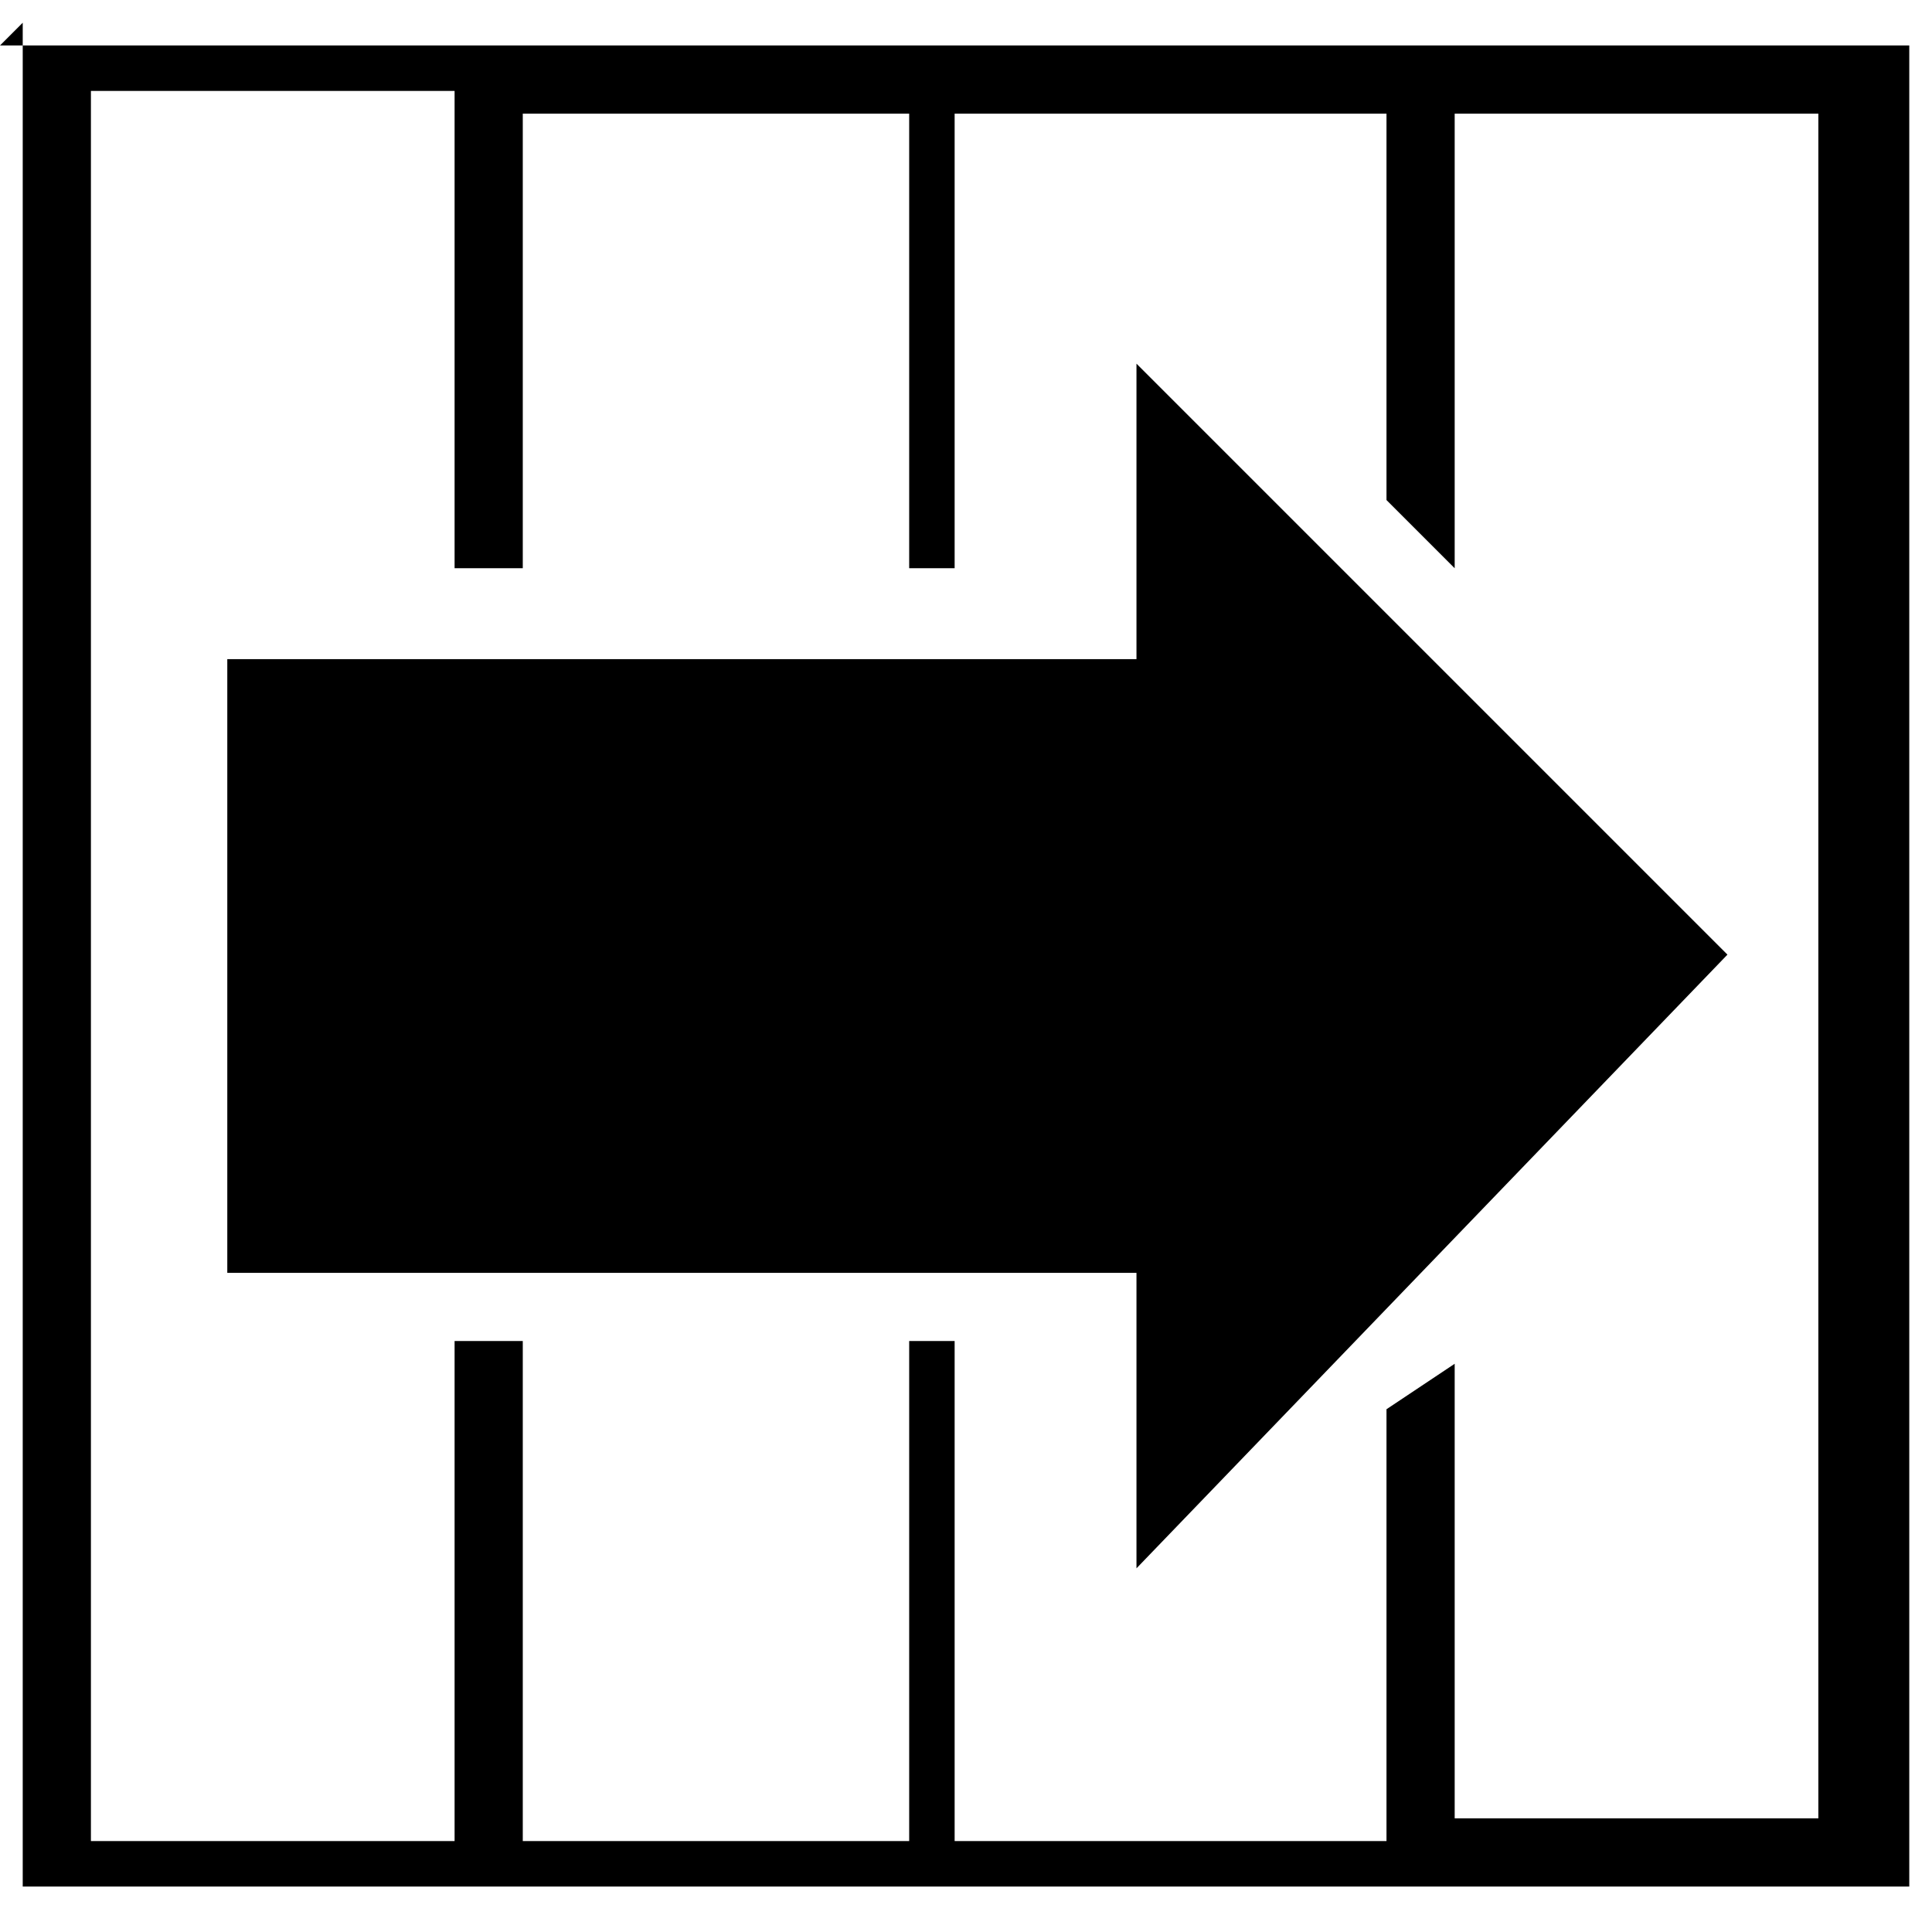
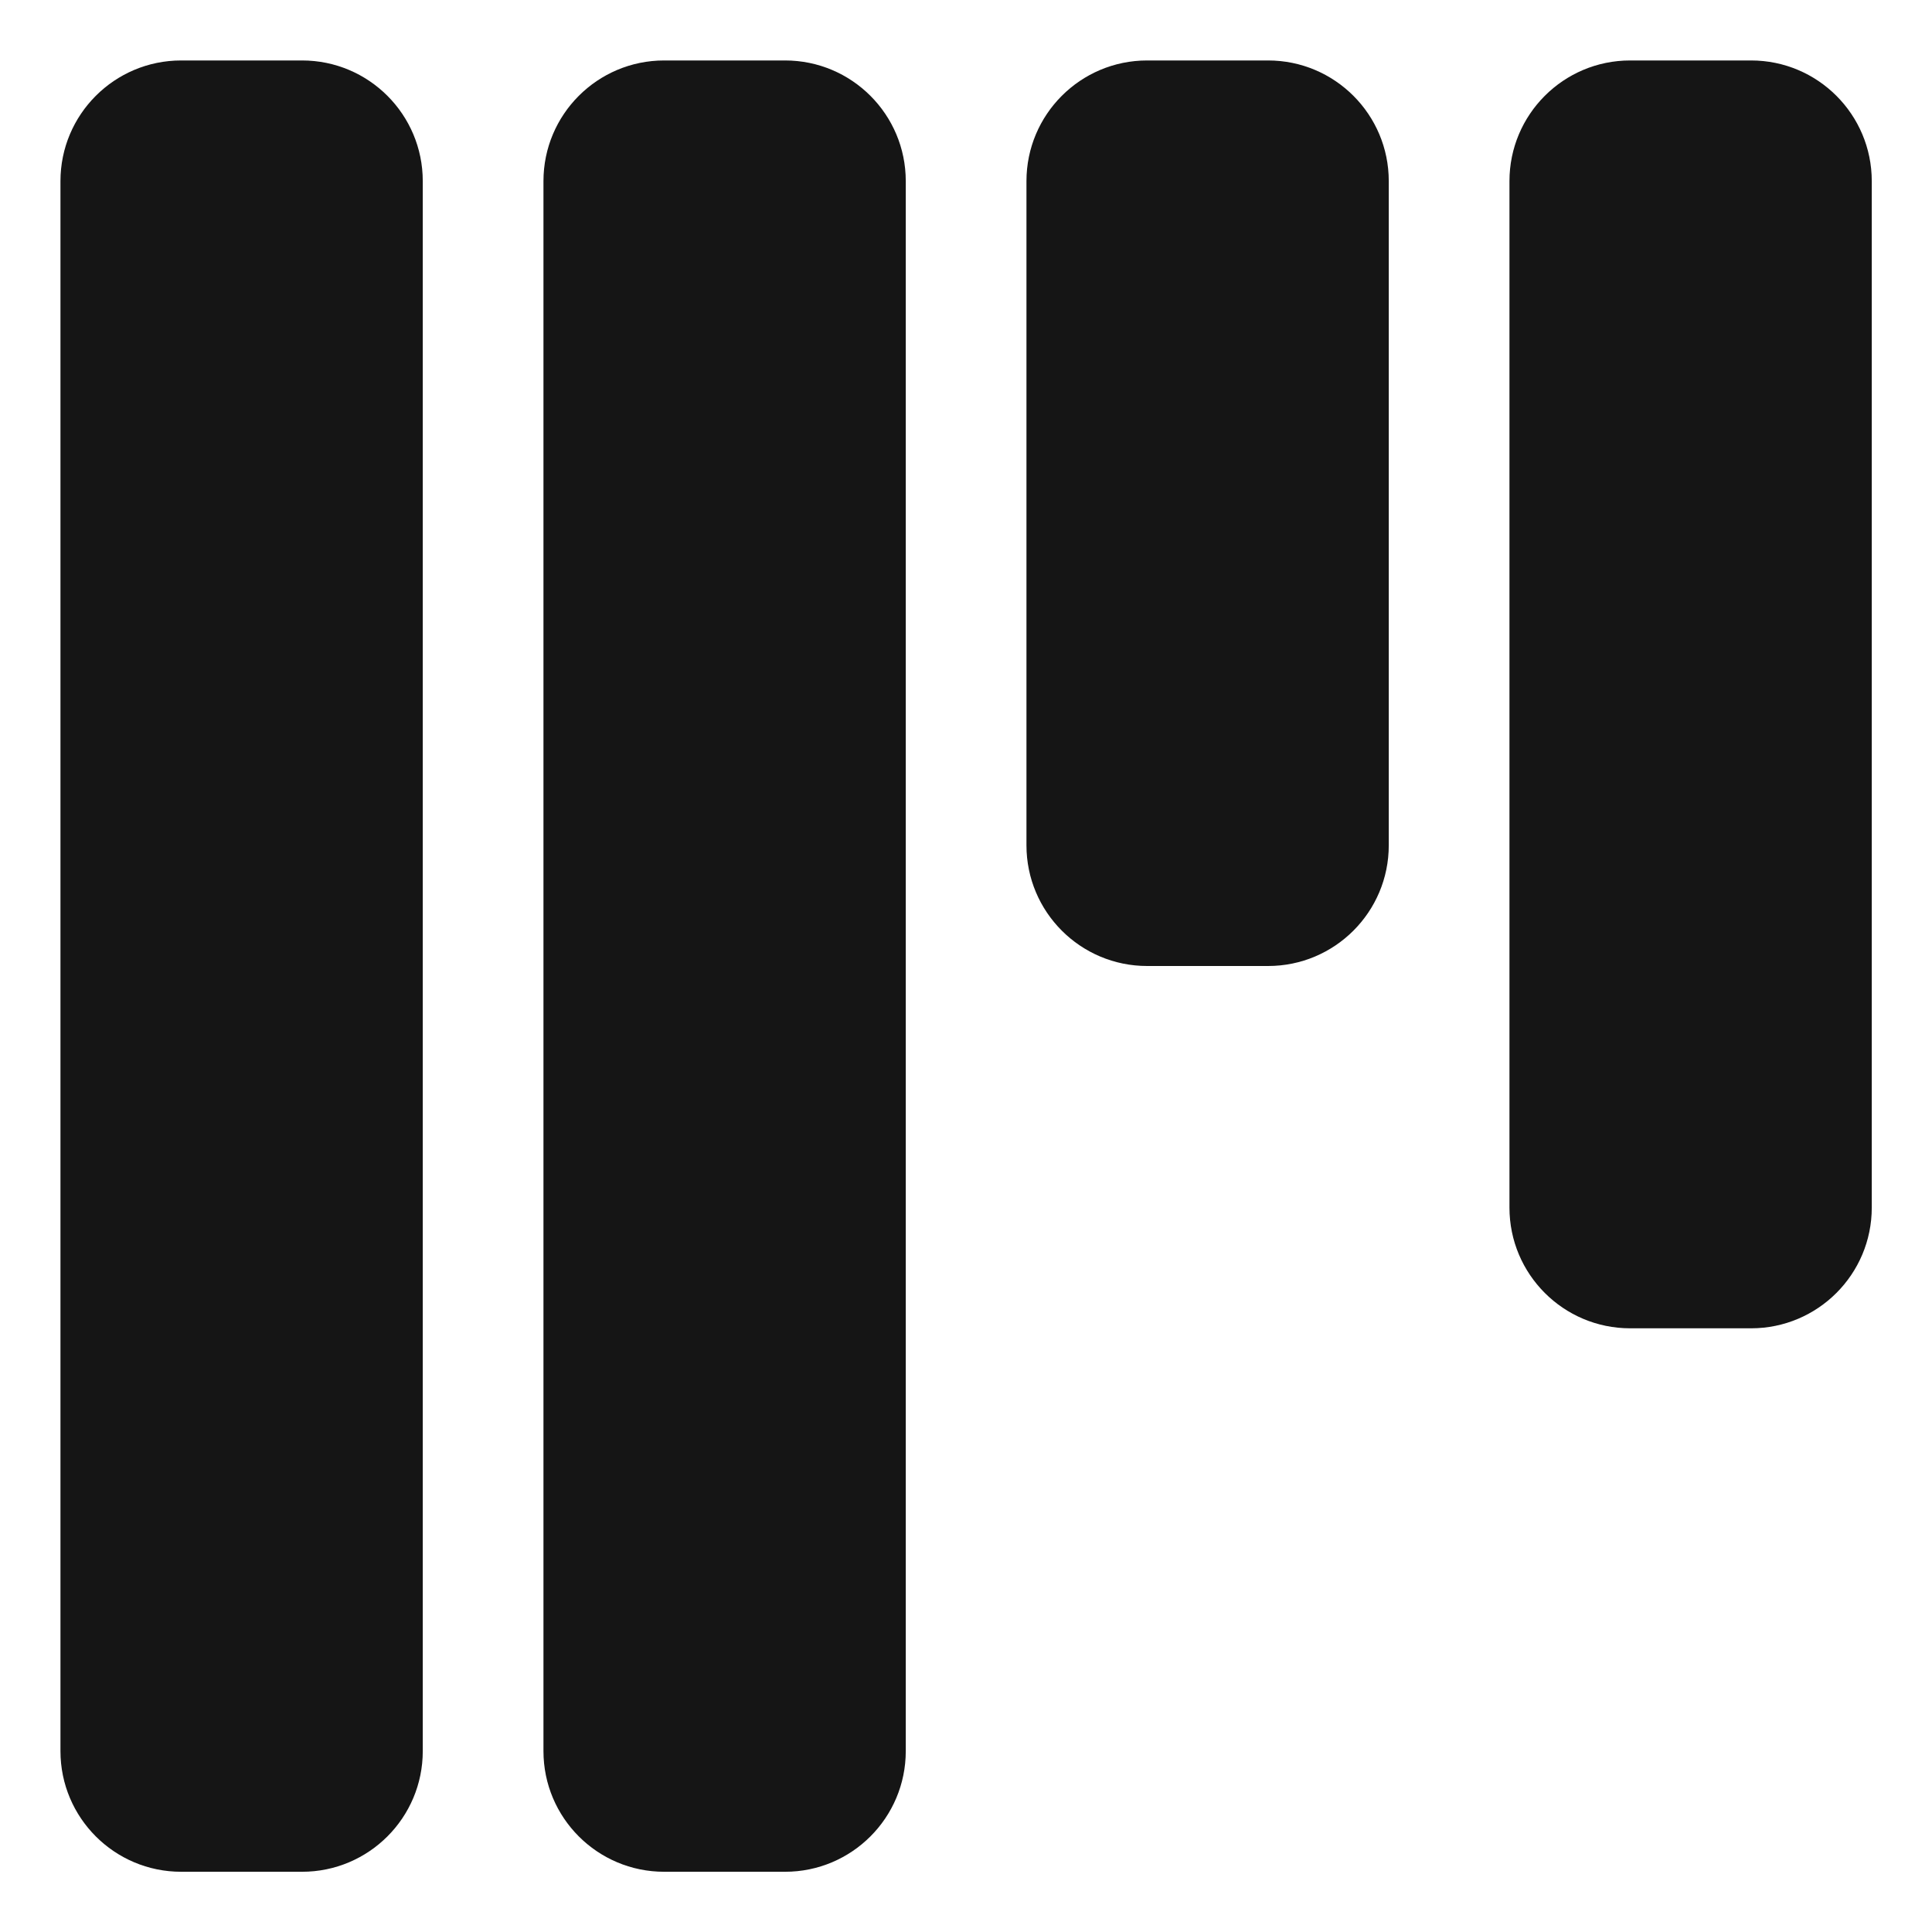
- <svg xmlns="http://www.w3.org/2000/svg" width="32" height="32" viewBox="0 0 8.5 8.5">
-   <path d="M.1.1v8.2h8.3V.2H0zm.3.3H2v2.1h.3v-2H4v2h.2v-2h1.9v1.7l.3.3v-2H8V8H6.4V6l-.3.2v1.9H4.2V5.9H4v2.2H2.3V5.9H2v2.2H.4V.4zM5 1.6v1.3h-4v2.7h4v1.3l2.6-2.7L5 1.6z" color="#000" />
+ <svg xmlns="http://www.w3.org/2000/svg" width="32" height="32" viewBox="0 0 8.5 8.5" version="1.1" id="svg92">
+   <defs id="defs96" />
+   <rect style="fill:#151515;fill-opacity:1;stroke:none;stroke-width:2.374;stroke-miterlimit:4;stroke-dasharray:none;stroke-opacity:1" id="rect3895" width="1.594" height="7.969" x="0.266" y="0.266" ry="0.531" />
+   <rect style="fill:#151515;fill-opacity:1;stroke:none;stroke-width:2.374;stroke-miterlimit:4;stroke-dasharray:none;stroke-opacity:1" id="rect3895-0" width="1.594" height="7.969" x="2.391" y="0.266" ry="0.531" />
+   <rect style="fill:#151515;fill-opacity:1;stroke:none;stroke-width:2.374;stroke-miterlimit:4;stroke-dasharray:none;stroke-opacity:1" id="rect3895-9" width="1.594" height="3.984" x="4.516" y="0.266" ry="0.531" />
+   <rect style="fill:#151515;fill-opacity:1;stroke:none;stroke-width:2.374;stroke-miterlimit:4;stroke-dasharray:none;stroke-opacity:1" id="rect3895-3" width="1.594" height="5.578" x="6.641" y="0.266" ry="0.531" />
</svg>
